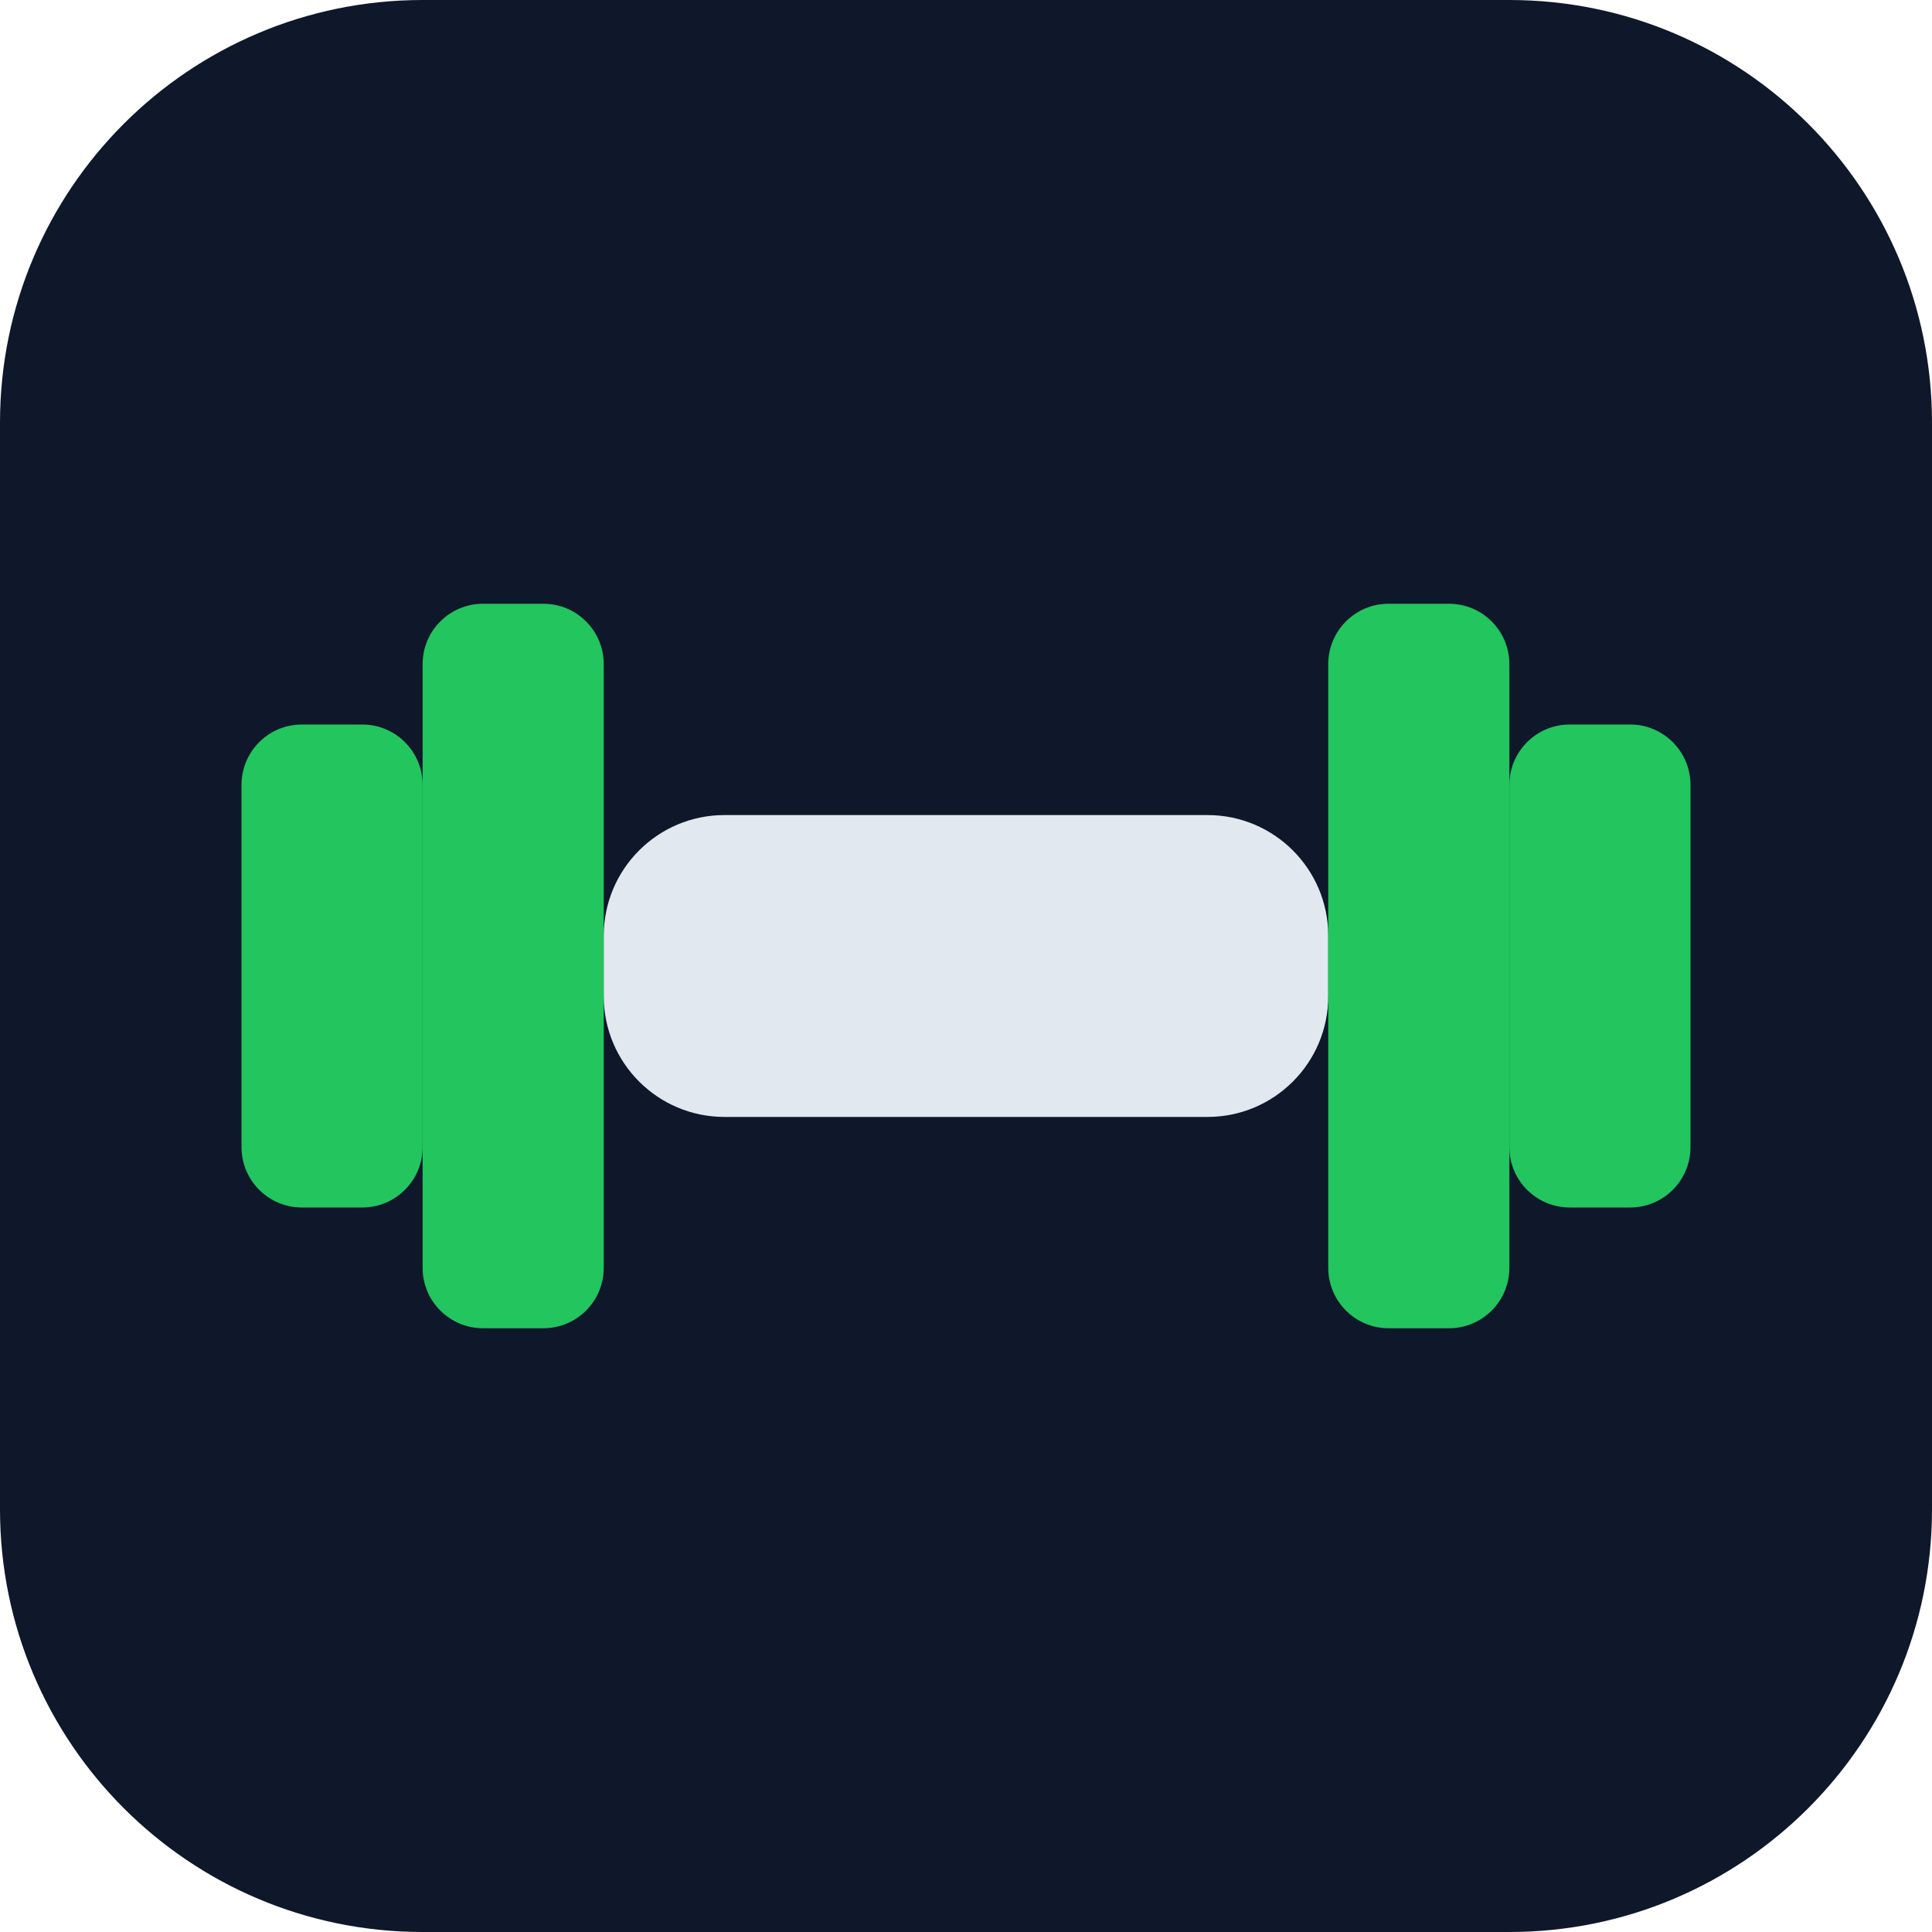
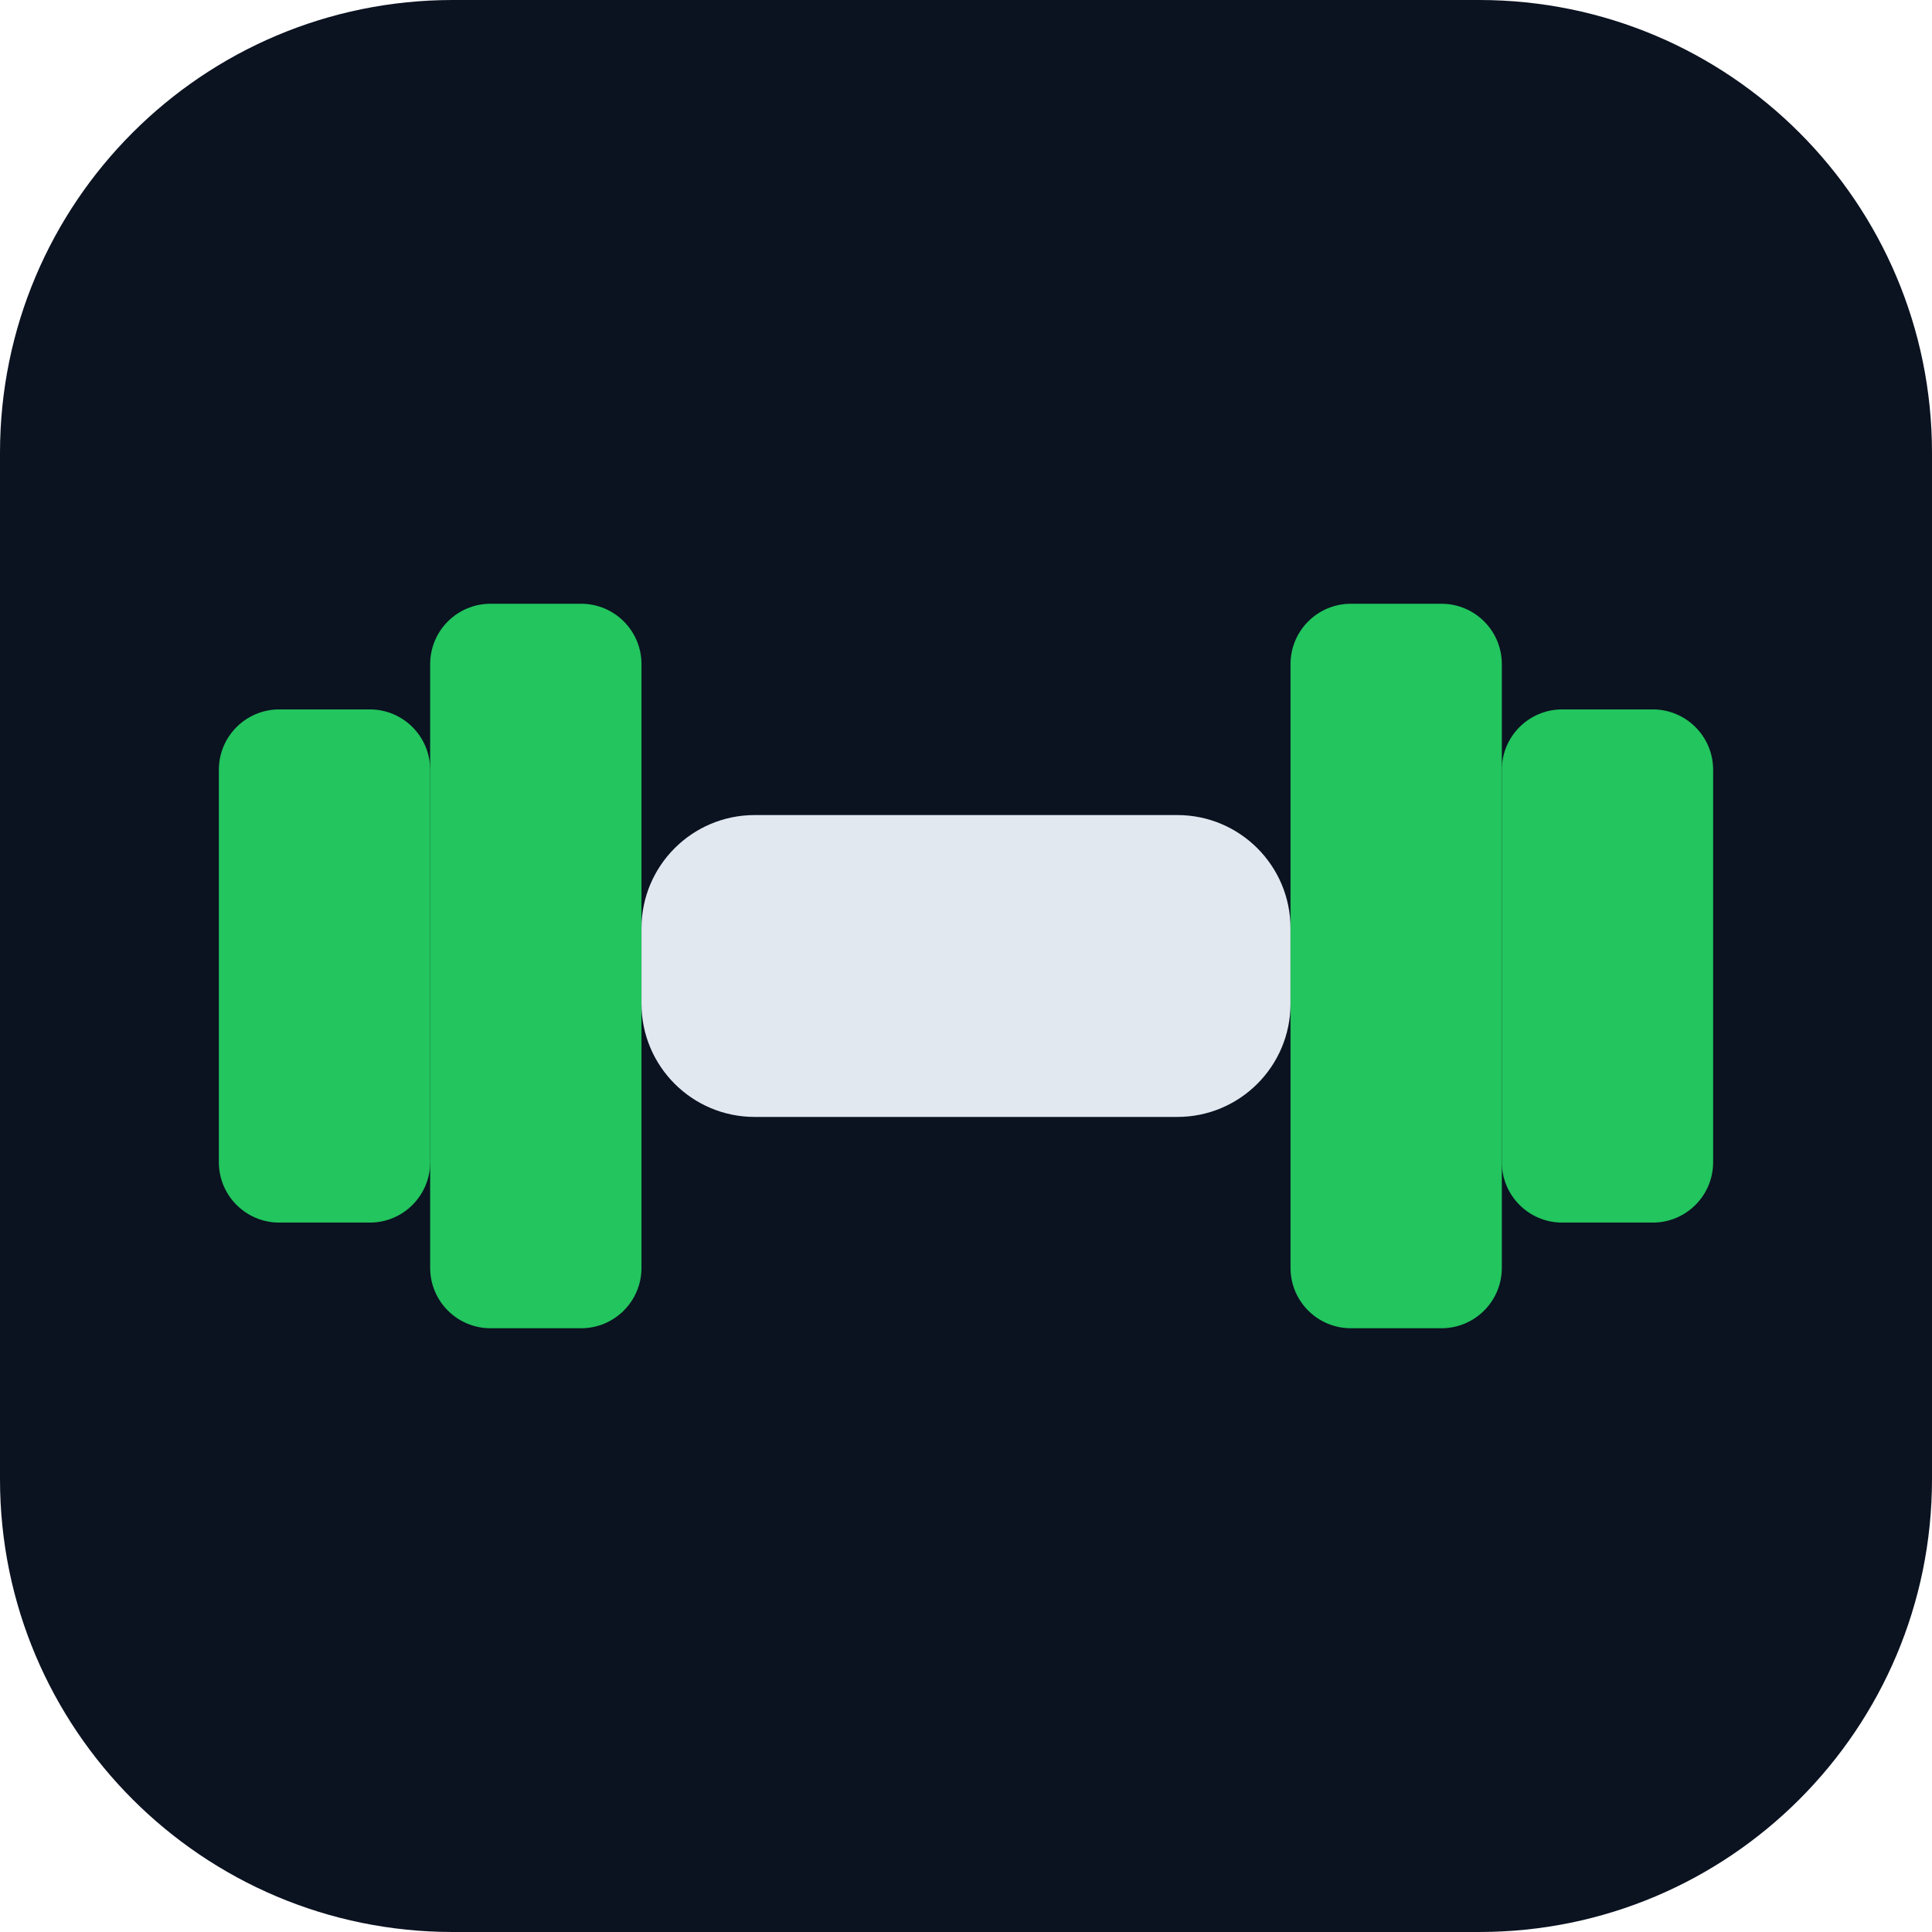
- <svg xmlns="http://www.w3.org/2000/svg" viewBox="0 0 64 64" fill="none">
-   <rect width="64" height="64" rx="14" fill="#0f172a" />
-   <rect x="8" y="24" width="6" height="16" rx="2" fill="#22c55e" />
-   <rect x="14" y="20" width="6" height="24" rx="2" fill="#22c55e" />
-   <rect x="20" y="27" width="24" height="10" rx="4" fill="#e2e8f0" />
-   <rect x="44" y="20" width="6" height="24" rx="2" fill="#22c55e" />
-   <rect x="50" y="24" width="6" height="16" rx="2" fill="#22c55e" />
+ <svg xmlns="http://www.w3.org/2000/svg" viewBox="0 0 512 512" fill="none">
+   <rect width="512" height="512" rx="120" fill="#0b1220" />
+   <rect x="58" y="188" width="56" height="136" rx="16" fill="#22c55e" />
+   <rect x="114" y="160" width="56" height="192" rx="16" fill="#22c55e" />
+   <rect x="170" y="216" width="172" height="80" rx="30" fill="#e2e8f0" />
+   <rect x="342" y="160" width="56" height="192" rx="16" fill="#22c55e" />
+   <rect x="398" y="188" width="56" height="136" rx="16" fill="#22c55e" />
</svg>
